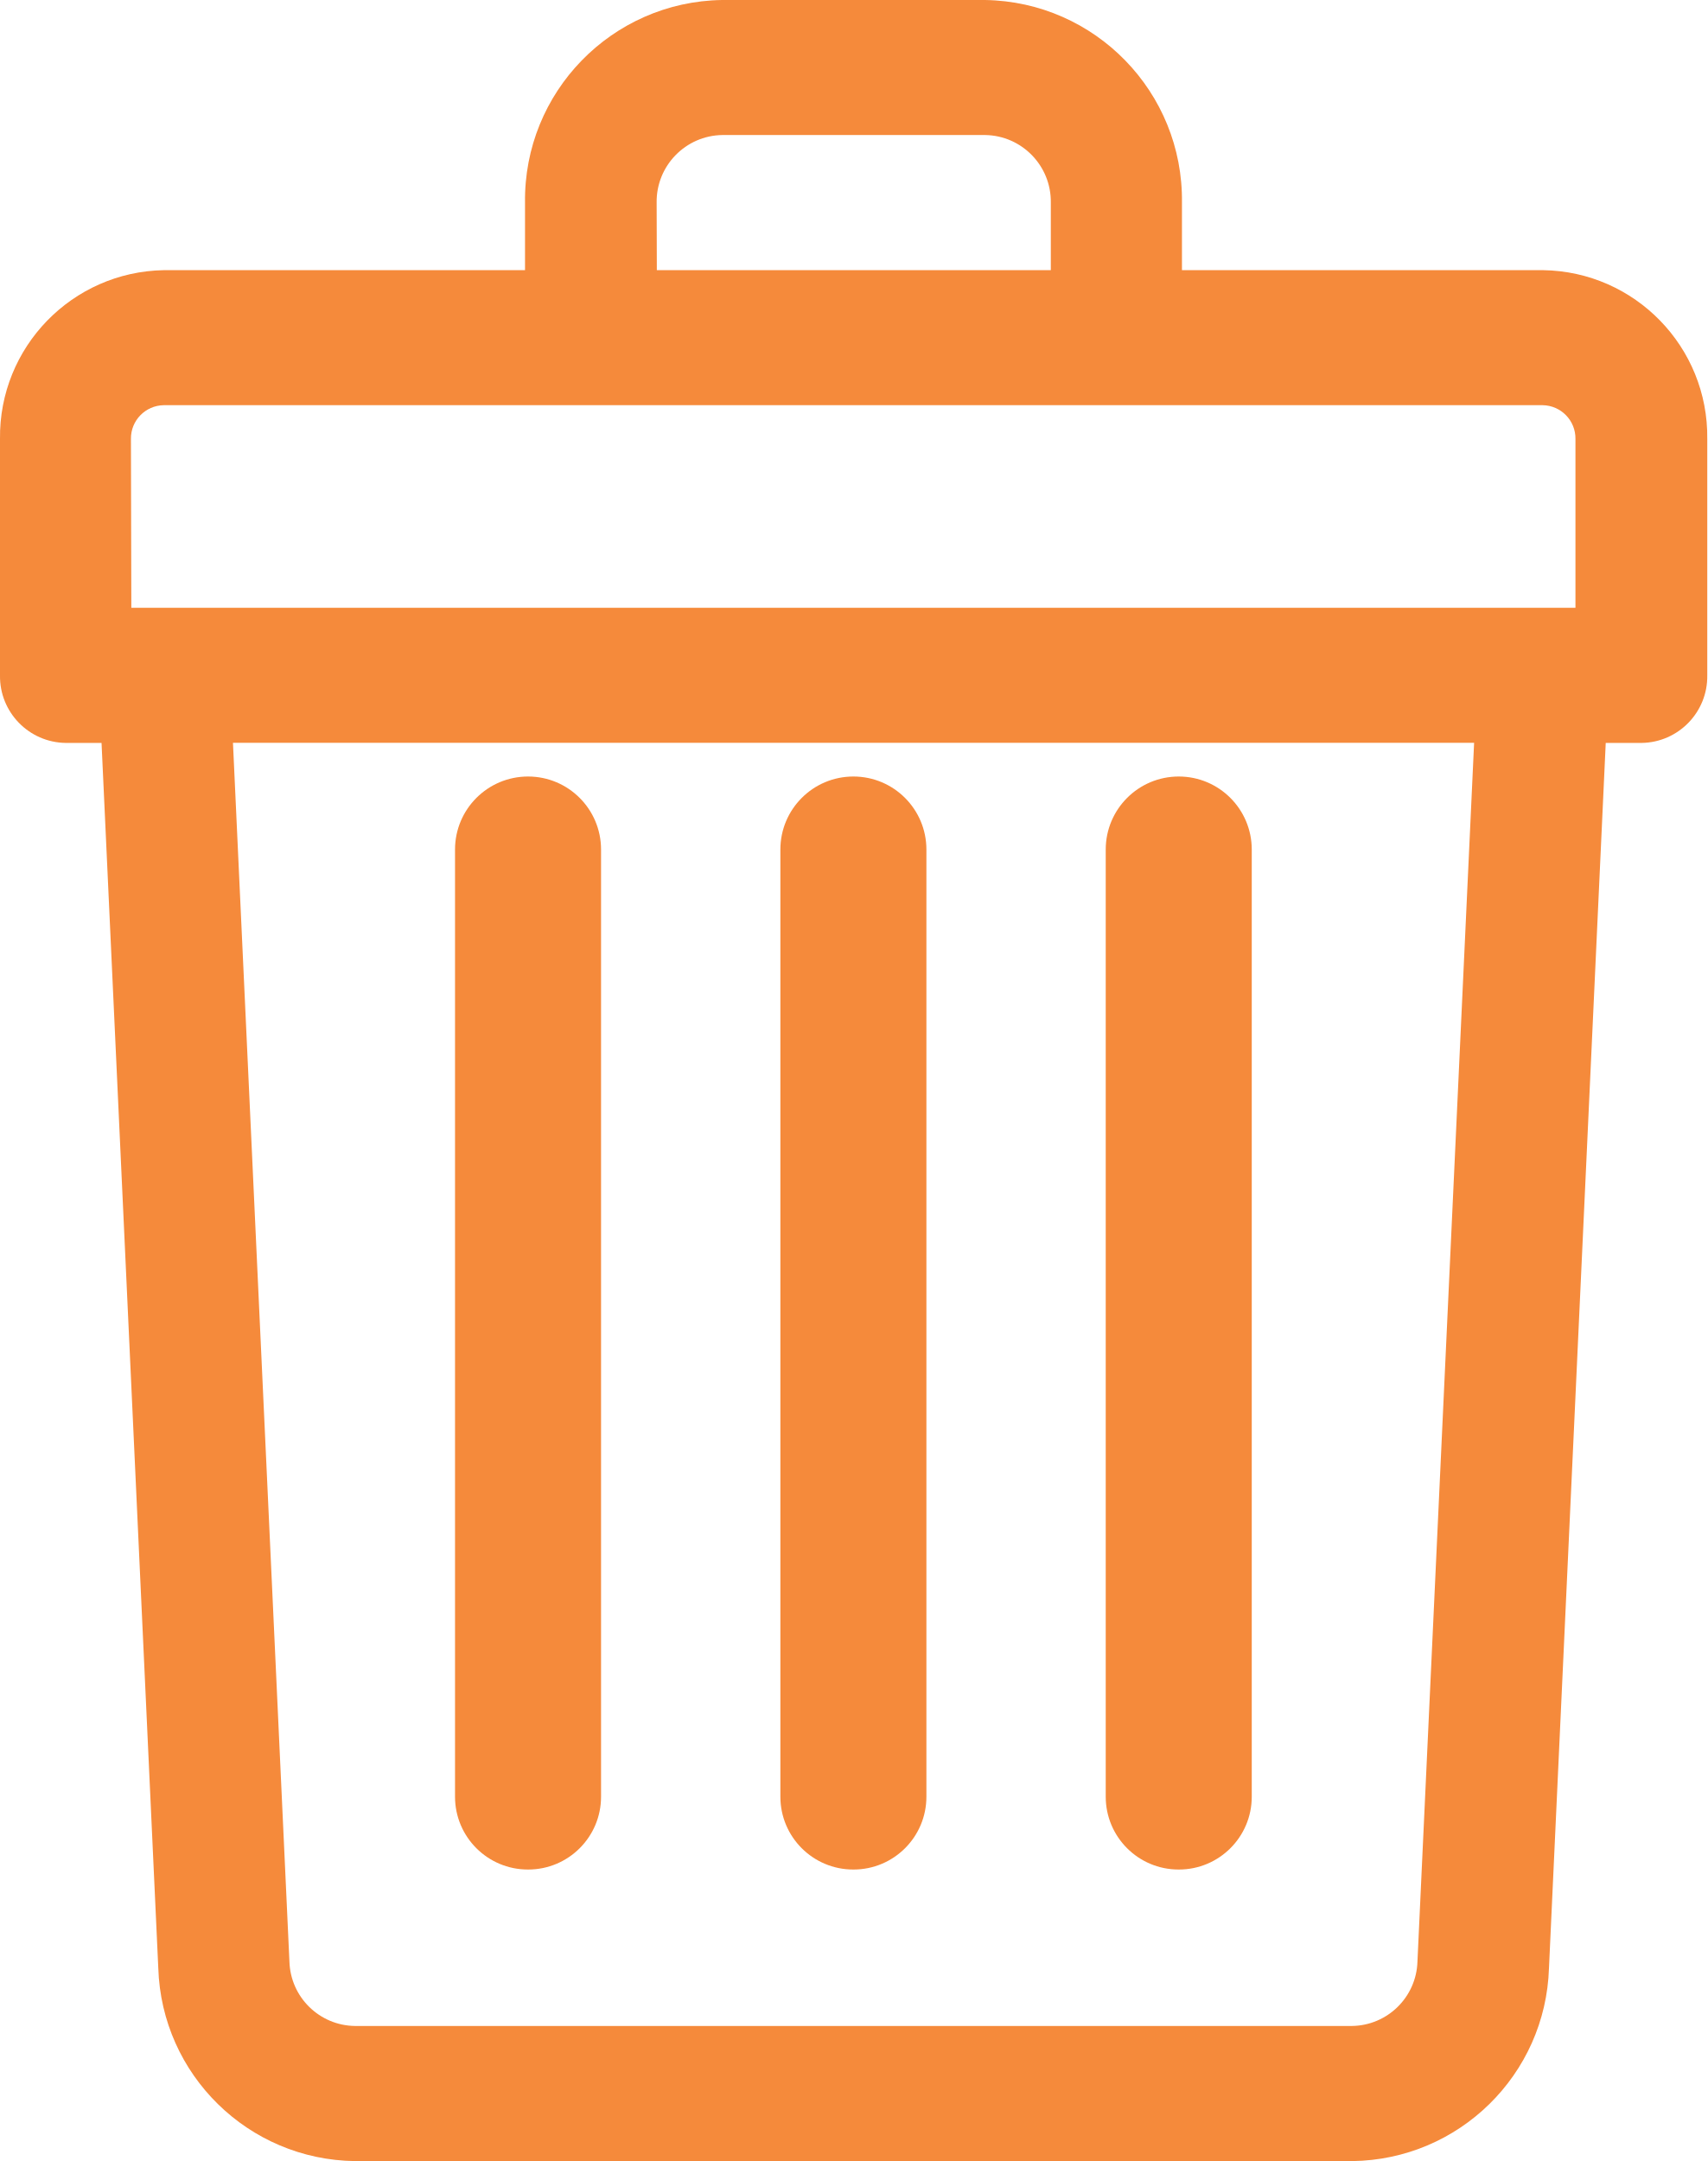
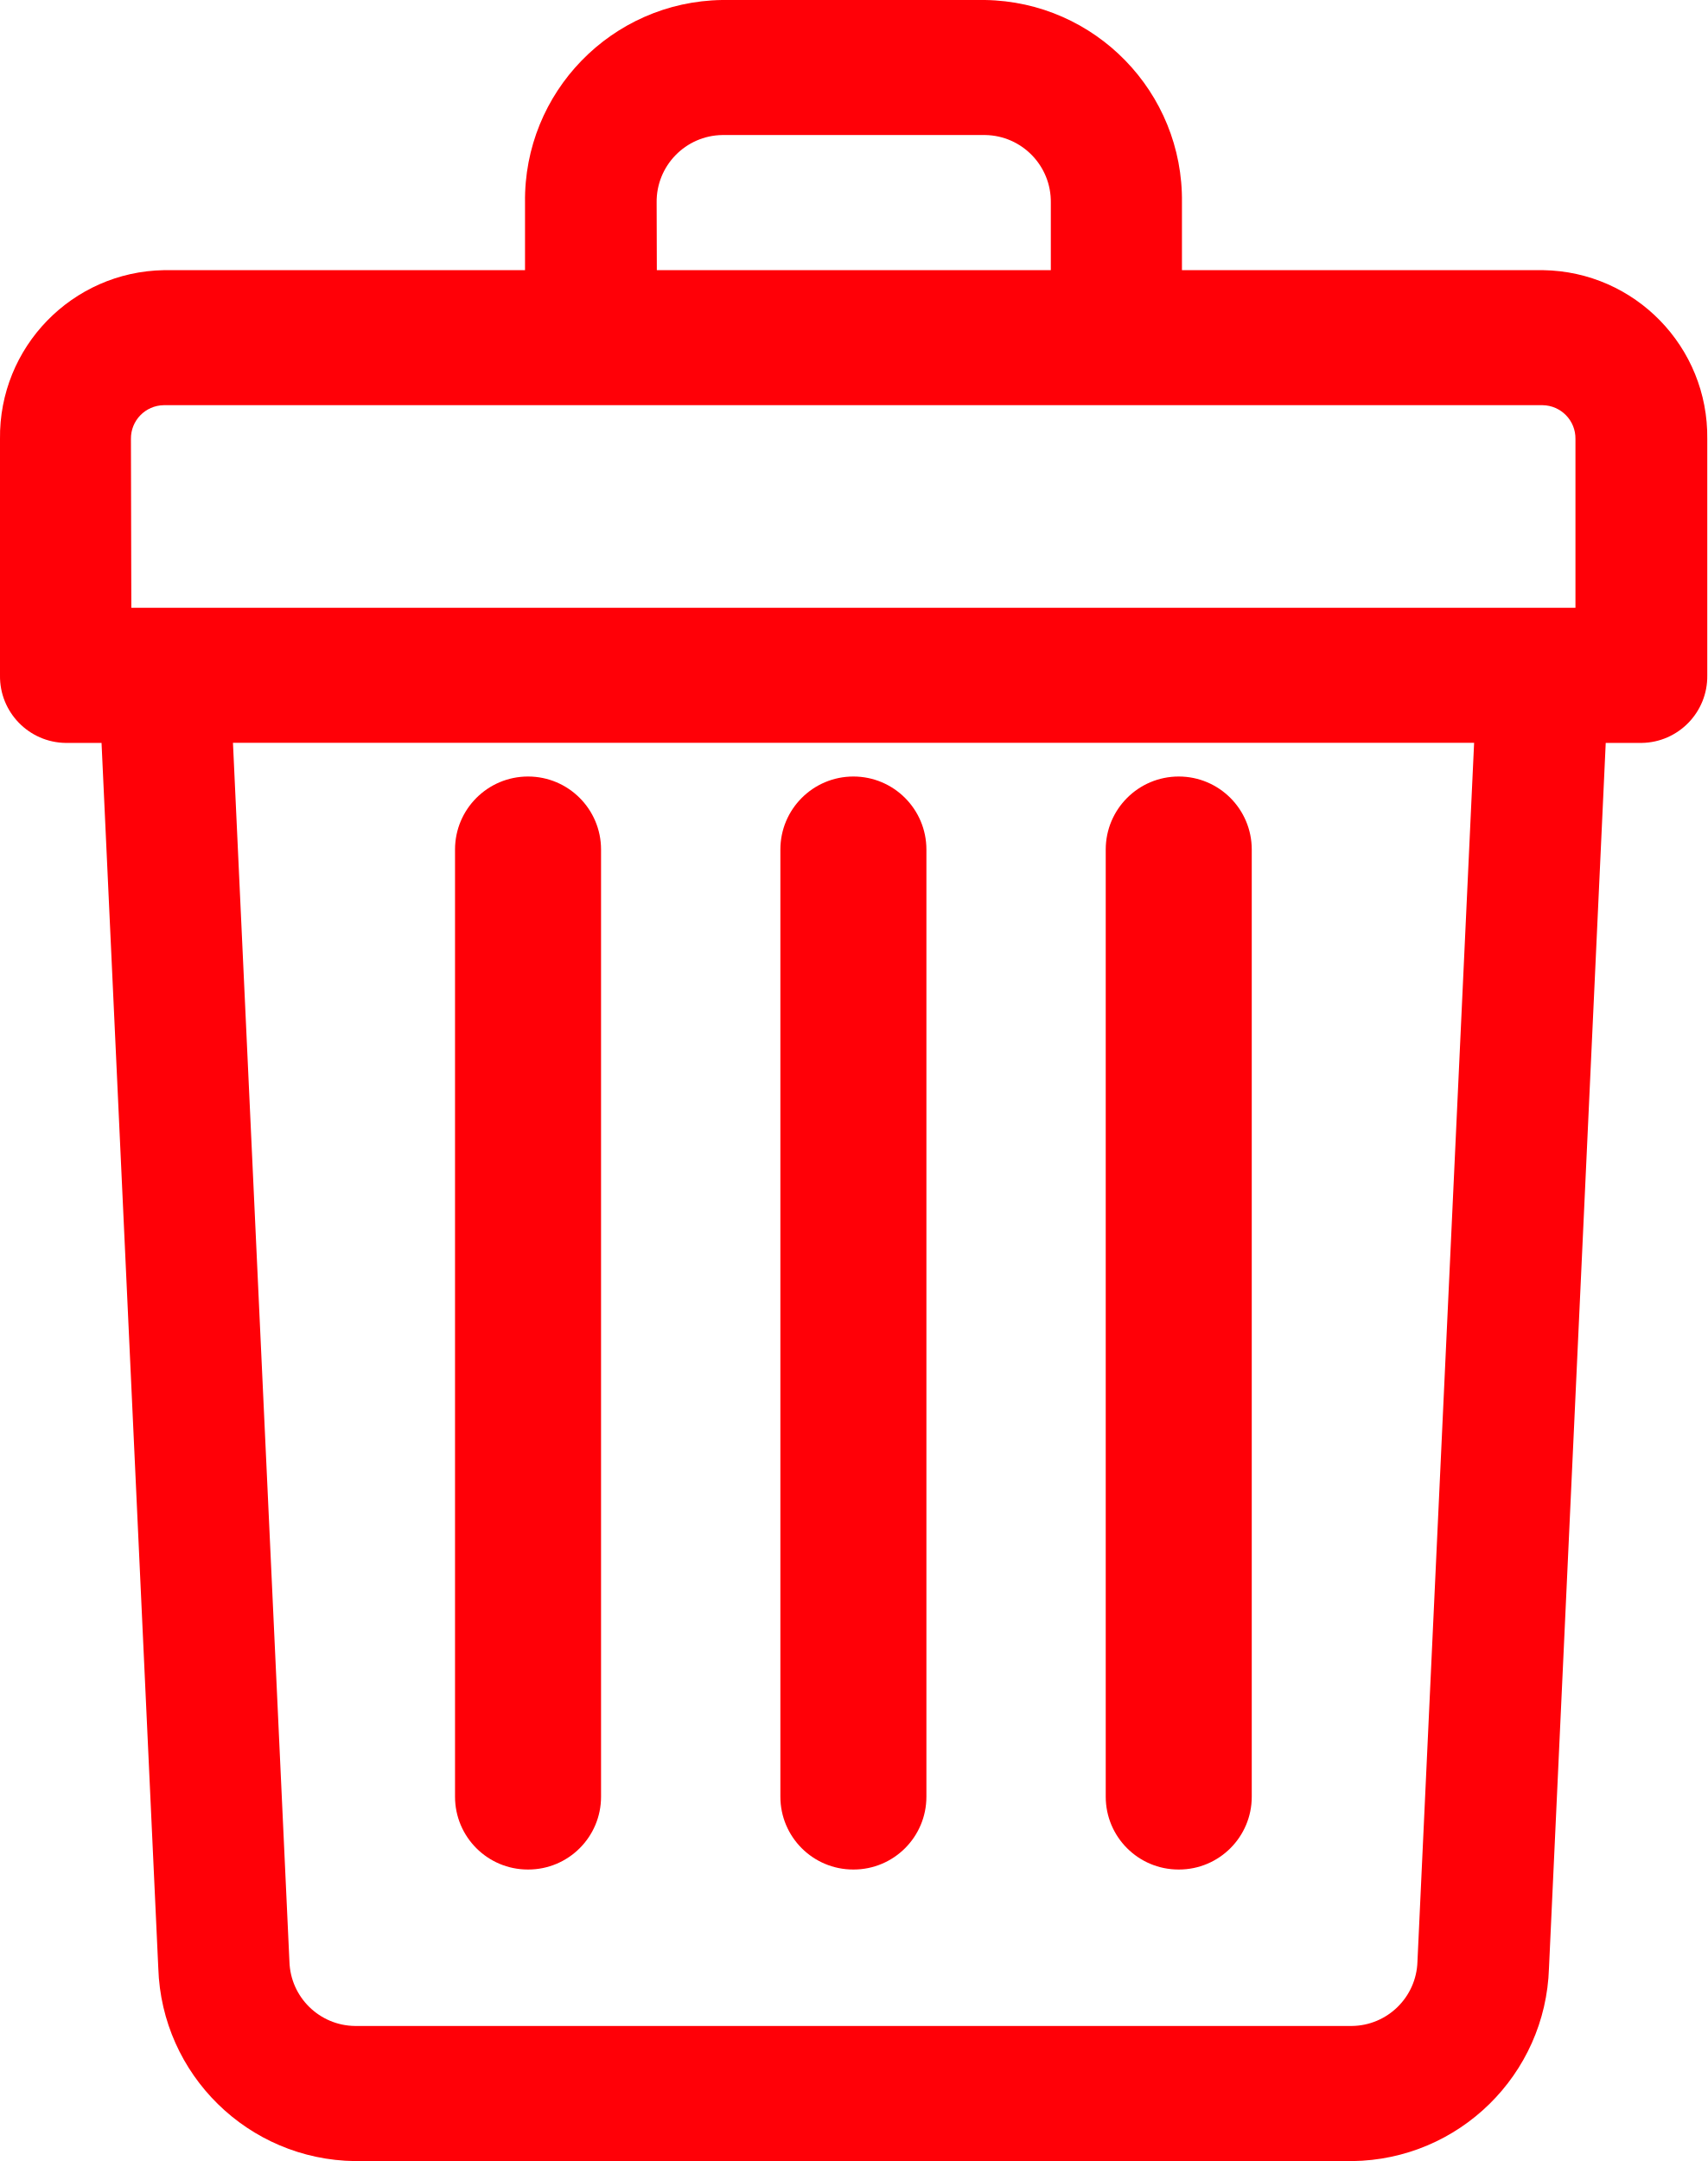
<svg xmlns="http://www.w3.org/2000/svg" width="17.537" height="22.197" viewBox="0 0 17.537 22.197">
  <g id="Grupo_2363" data-name="Grupo 2363" transform="translate(-1128.875 -2113.002)">
-     <path id="Trazado_1604" data-name="Trazado 1604" d="M819.851,350.775h-3.71v-.694A2.055,2.055,0,0,0,814.117,348h-2.7a2.055,2.055,0,0,0-2.024,2.081v.694h-3.71A1.713,1.713,0,0,0,804,352.509v2.428a.684.684,0,0,0,.674.694h.369l.583,12.585a2.047,2.047,0,0,0,2.021,1.982H817.89a2.047,2.047,0,0,0,2.021-1.982l.583-12.585h.369a.684.684,0,0,0,.674-.694v-2.428a1.712,1.712,0,0,0-1.686-1.734Zm-9.106-.694a.685.685,0,0,1,.675-.694h2.7a.685.685,0,0,1,.674.694v.694h-4.047Zm-5.4,2.428a.342.342,0,0,1,.337-.347h14.164a.342.342,0,0,1,.337.347v1.734H805.349Zm13.215,15.64a.682.682,0,0,1-.674.661H807.647a.682.682,0,0,1-.674-.661l-.58-12.519h12.749Zm0,0" transform="translate(324.875 1765.002)" fill="#f58a3b" />
-     <path id="Trazado_1605" data-name="Trazado 1605" d="M948.748,515.226a.748.748,0,0,0,.748-.748v-9.729a.748.748,0,0,0-1.5,0v9.729a.748.748,0,0,0,.748.748Zm0,0" transform="translate(188.895 1616.979)" fill="#f58a3b" />
-     <path id="Trazado_1606" data-name="Trazado 1606" d="M1008.748,515.226a.748.748,0,0,0,.748-.748v-9.729a.748.748,0,1,0-1.5,0v9.729a.748.748,0,0,0,.748.748Zm0,0" transform="translate(132.237 1616.979)" fill="#f58a3b" />
-     <path id="Trazado_1607" data-name="Trazado 1607" d="M888.748,515.226a.748.748,0,0,0,.748-.748v-9.729a.748.748,0,1,0-1.5,0v9.729a.748.748,0,0,0,.748.748Zm0,0" transform="translate(245.553 1616.979)" fill="#f58a3b" />
+     <path id="Trazado_1604" data-name="Trazado 1604" d="M819.851,350.775h-3.71v-.694A2.055,2.055,0,0,0,814.117,348h-2.7a2.055,2.055,0,0,0-2.024,2.081v.694h-3.71A1.713,1.713,0,0,0,804,352.509v2.428a.684.684,0,0,0,.674.694h.369l.583,12.585a2.047,2.047,0,0,0,2.021,1.982H817.89a2.047,2.047,0,0,0,2.021-1.982l.583-12.585h.369a.684.684,0,0,0,.674-.694v-2.428a1.712,1.712,0,0,0-1.686-1.734Zm-9.106-.694a.685.685,0,0,1,.675-.694h2.7a.685.685,0,0,1,.674.694v.694h-4.047Zm-5.4,2.428a.342.342,0,0,1,.337-.347h14.164a.342.342,0,0,1,.337.347v1.734H805.349Zm13.215,15.64a.682.682,0,0,1-.674.661H807.647a.682.682,0,0,1-.674-.661l-.58-12.519h12.749Zm0,0" transform="translate(324.875 1765.002)" fill="#ff0007" />
+     <path id="Trazado_1605" data-name="Trazado 1605" d="M948.748,515.226a.748.748,0,0,0,.748-.748v-9.729a.748.748,0,0,0-1.5,0v9.729a.748.748,0,0,0,.748.748Zm0,0" transform="translate(188.895 1616.979)" fill="#ff0007" />
+     <path id="Trazado_1606" data-name="Trazado 1606" d="M1008.748,515.226a.748.748,0,0,0,.748-.748v-9.729a.748.748,0,1,0-1.5,0v9.729a.748.748,0,0,0,.748.748Zm0,0" transform="translate(132.237 1616.979)" fill="#ff0007" />
+     <path id="Trazado_1607" data-name="Trazado 1607" d="M888.748,515.226a.748.748,0,0,0,.748-.748v-9.729a.748.748,0,1,0-1.5,0v9.729a.748.748,0,0,0,.748.748Zm0,0" transform="translate(245.553 1616.979)" fill="#ff0007" />
  </g>
</svg>
